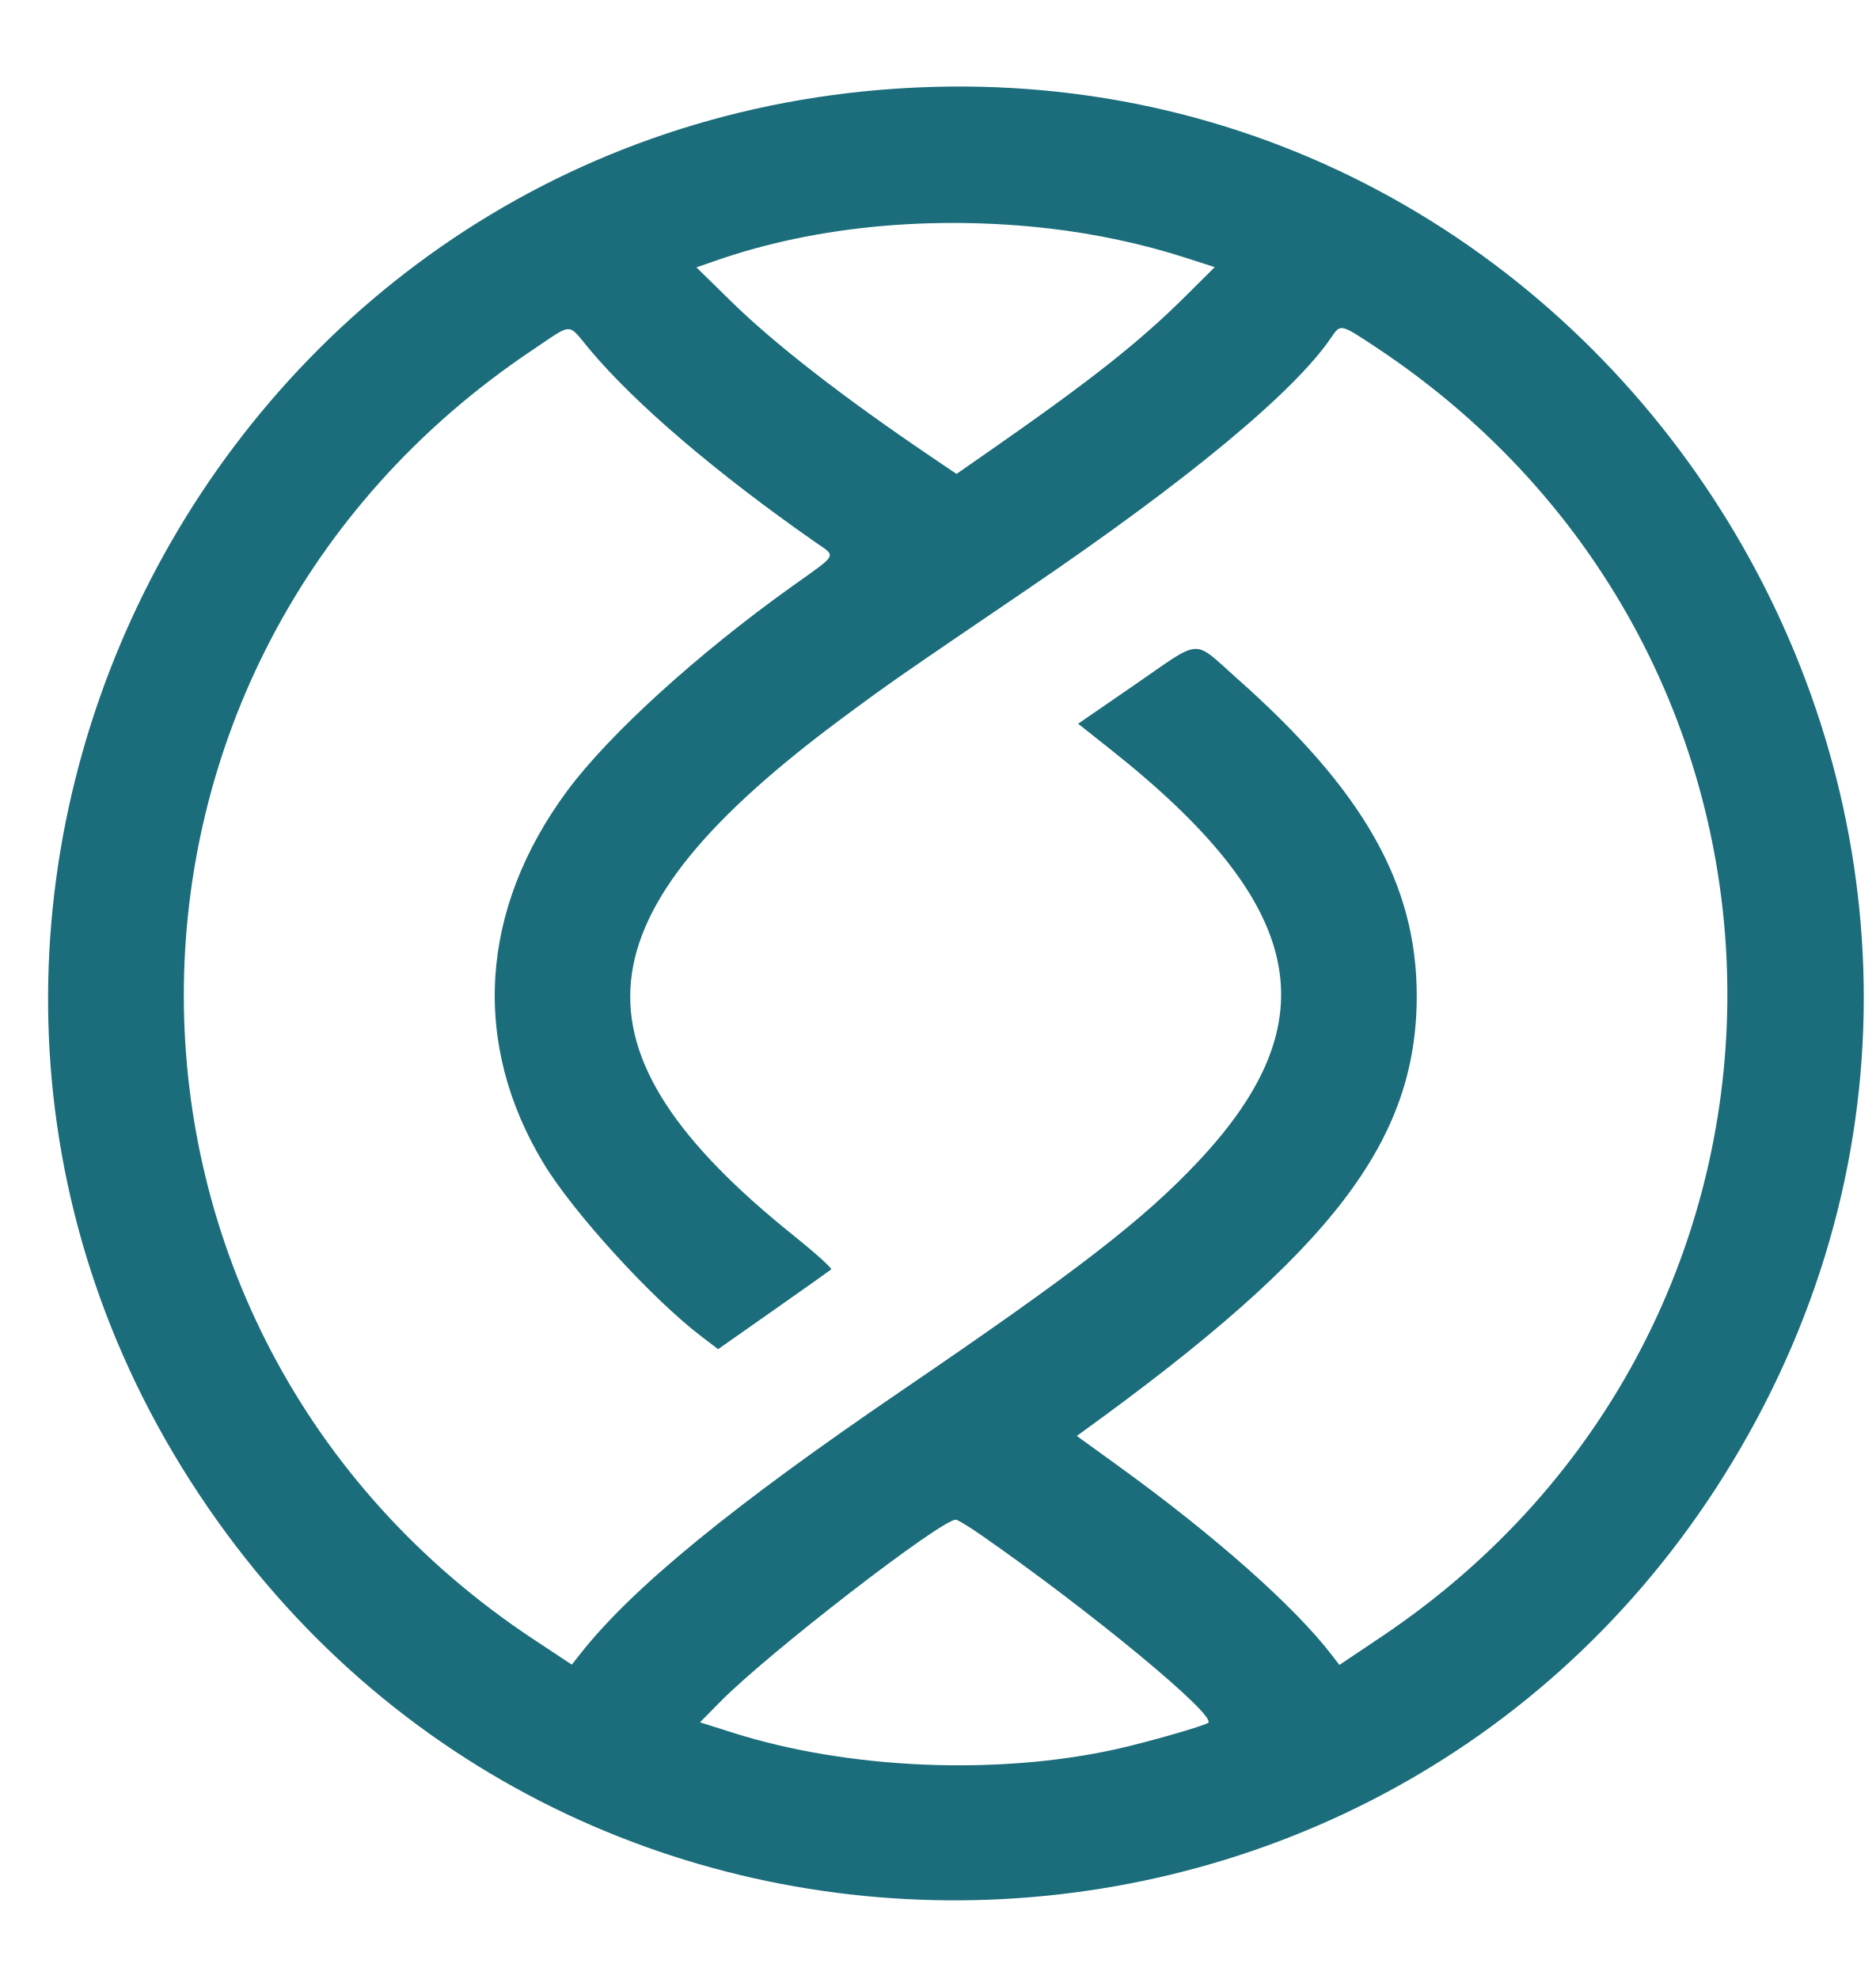
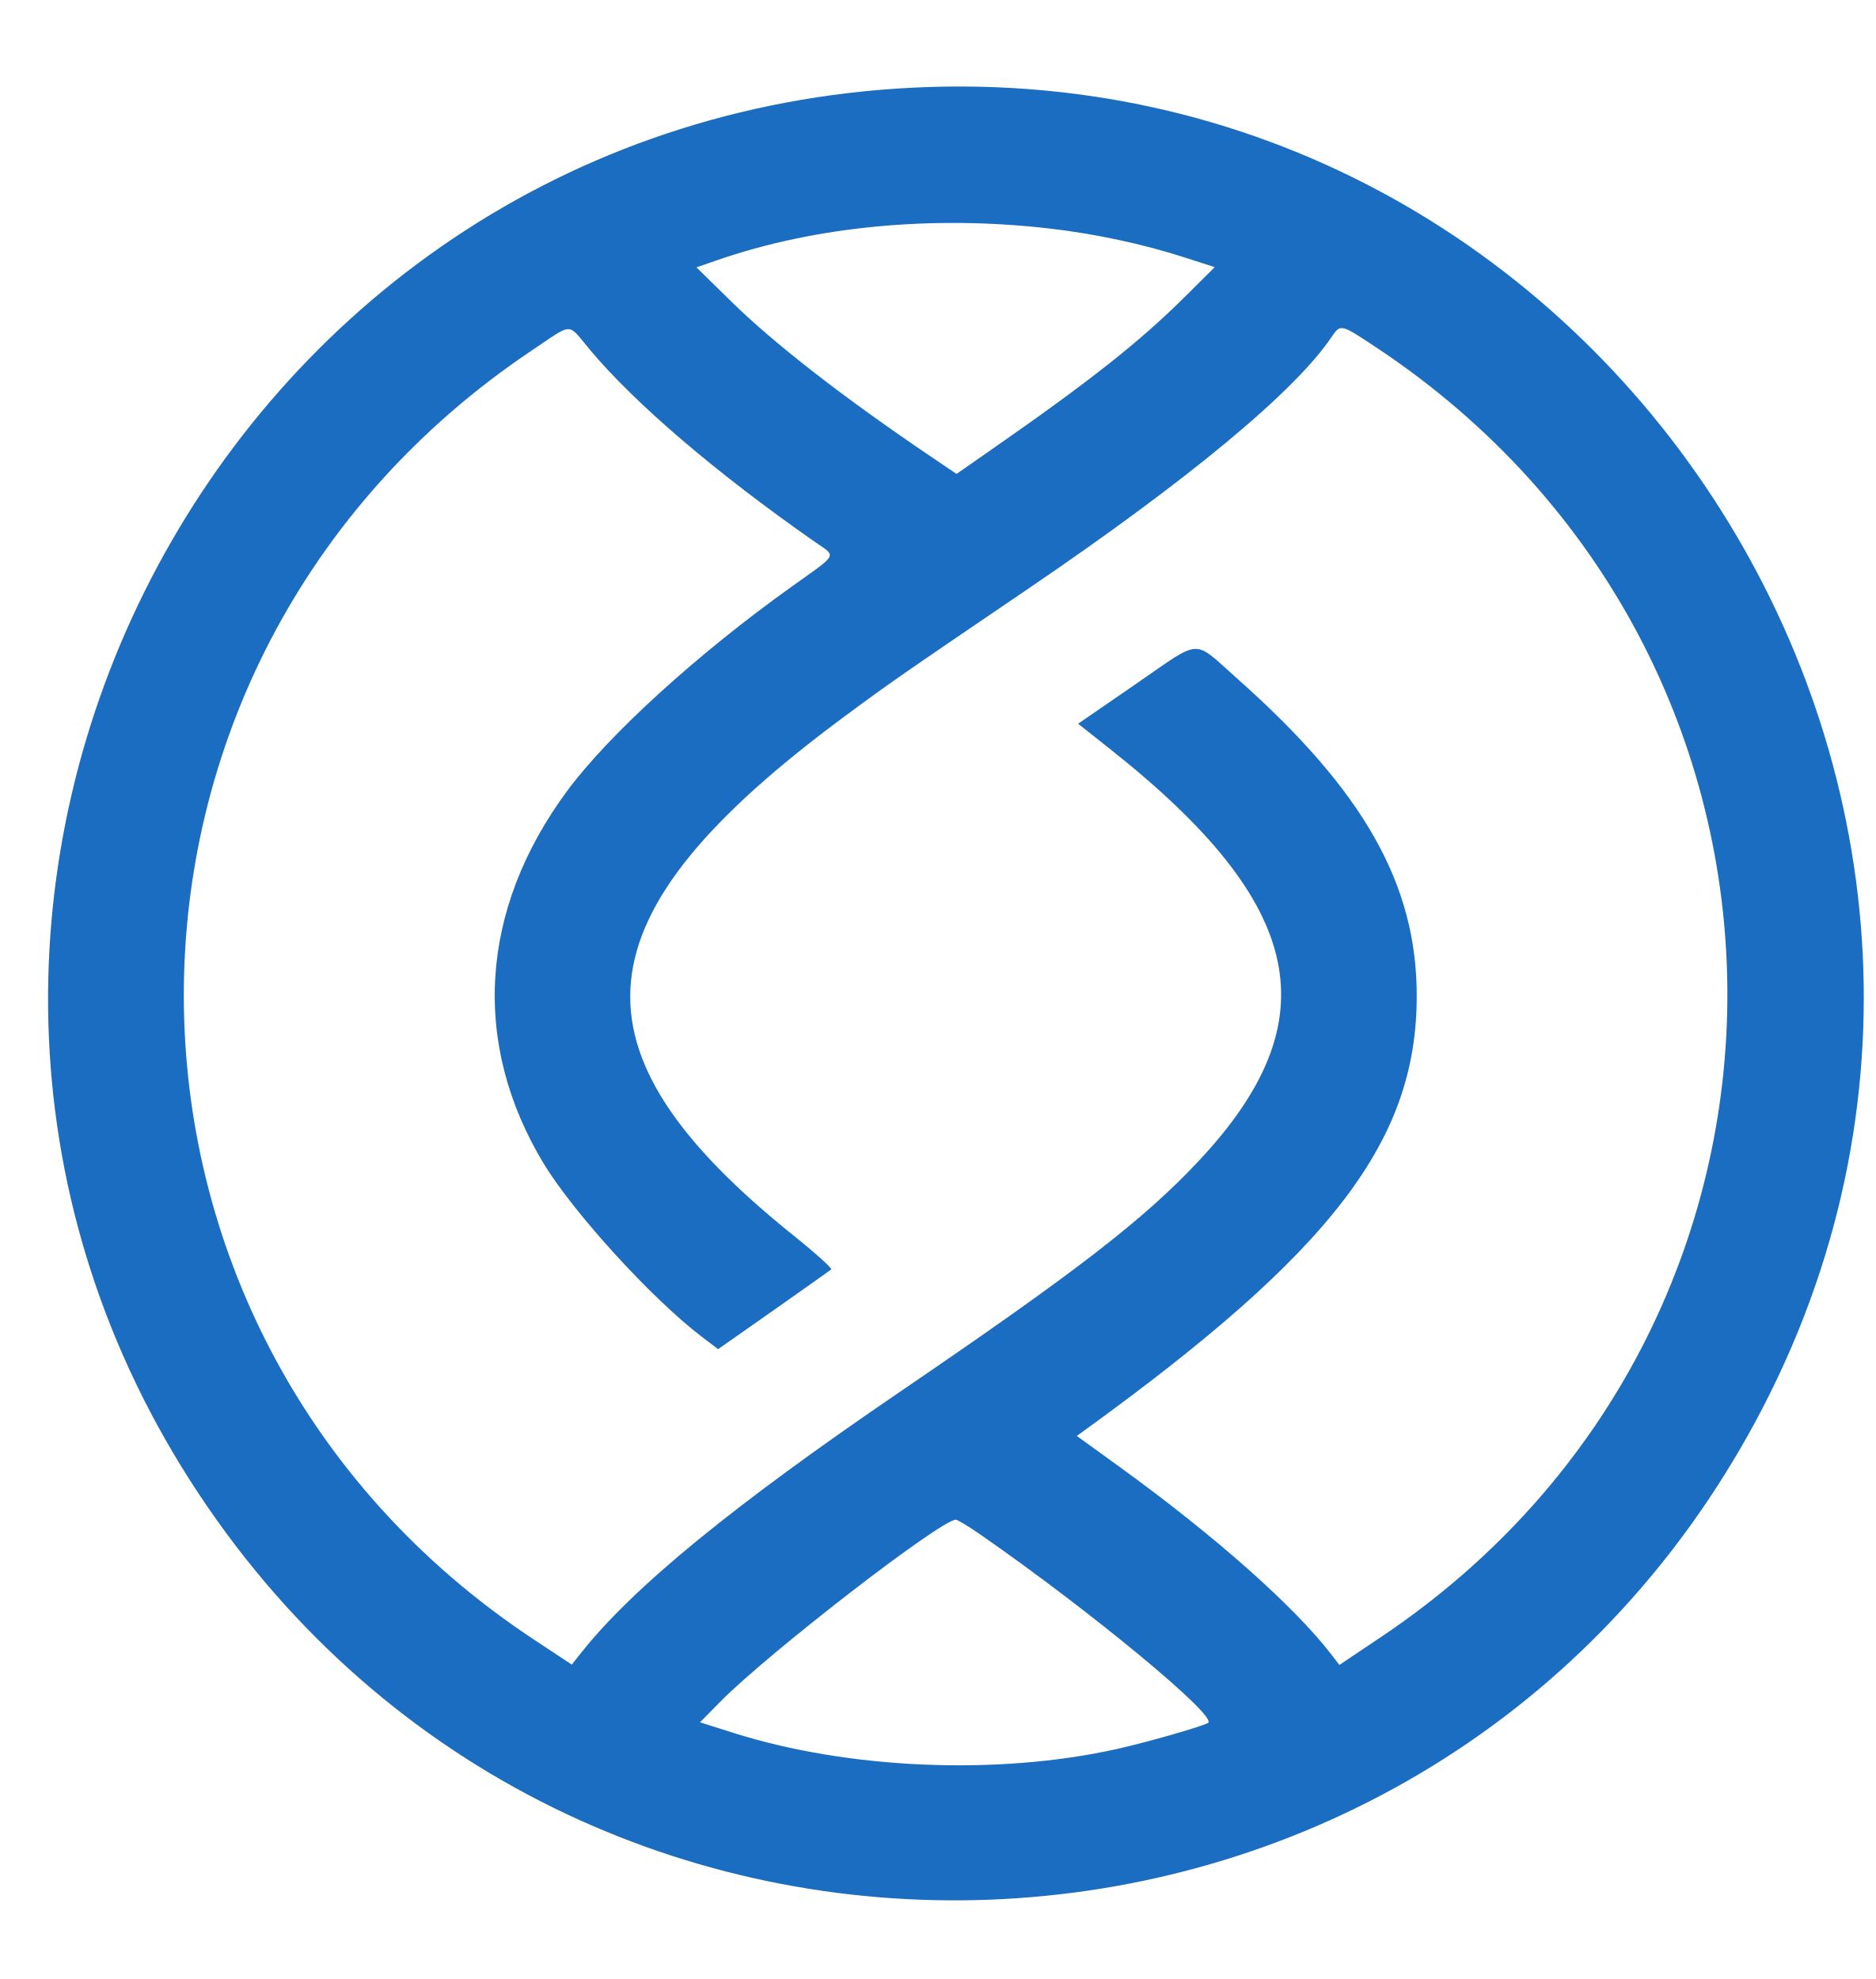
<svg xmlns="http://www.w3.org/2000/svg" id="svg" width="400" height="421.978" viewBox="0, 0, 400,421.978">
  <g id="svgg">
-     <path id="path0" d="M191.209 18.893 C 43.413 28.726,-39.318 195.489,42.484 318.681 C 122.703 439.490,302.031 432.503,372.852 305.808 C 447.162 172.873,343.274 8.777,191.209 18.893 M223.862 48.735 C 233.594 49.864,243.659 52.019,252.536 54.874 L 259.027 56.962 252.747 63.205 C 243.025 72.871,232.535 81.160,211.403 95.877 L 203.968 101.055 198.530 97.376 C 179.721 84.652,165.149 73.327,155.838 64.199 L 148.509 57.012 152.904 55.487 C 173.833 48.227,198.904 45.842,223.862 48.735 M125.785 74.568 C 135.401 86.058,152.755 100.880,173.756 115.541 C 178.428 118.803,178.907 117.882,168.761 125.128 C 148.730 139.435,129.847 156.614,120.972 168.603 C 102.261 193.878,100.444 222.479,115.920 248.080 C 122.249 258.550,139.030 276.948,149.568 284.971 L 153.127 287.680 164.947 279.385 C 171.447 274.822,176.979 270.903,177.238 270.677 C 177.498 270.450,173.870 267.182,169.176 263.413 C 119.834 223.800,122.598 195.336,179.906 152.899 C 189.782 145.586,191.195 144.603,219.466 125.386 C 253.311 102.380,275.939 83.618,283.830 72.018 C 285.875 69.012,285.779 68.992,293.347 74.002 C 392.801 139.843,393.457 282.659,294.609 348.974 L 285.608 355.013 283.955 352.860 C 275.981 342.475,258.987 327.423,238.543 312.639 L 229.615 306.182 231.134 305.084 C 284.169 266.724,302.140 243.218,302.102 212.259 C 302.072 188.514,290.797 168.615,263.814 144.690 C 254.166 136.136,256.506 136.010,242.193 145.858 L 229.899 154.318 236.925 159.891 C 278.520 192.878,283.765 217.567,255.559 247.606 C 243.839 260.088,229.581 271.105,192.151 296.601 C 156.233 321.066,134.900 338.530,123.851 352.511 L 121.929 354.943 113.808 349.573 C 14.438 283.868,14.302 141.023,113.547 74.627 C 122.378 68.719,120.896 68.726,125.785 74.568 M209.141 327.265 C 232.417 343.433,259.470 365.789,257.637 367.342 C 256.886 367.979,244.704 371.474,238.104 372.947 C 212.742 378.605,180.901 377.261,156.382 369.497 L 149.271 367.245 153.599 362.849 C 163.758 352.532,200.494 324.132,203.803 324.038 C 204.168 324.027,206.570 325.480,209.141 327.265 " stroke="none" fill="#1b6d7b" fill-rule="evenodd" />
+     <path id="path0" d="M191.209 18.893 C 43.413 28.726,-39.318 195.489,42.484 318.681 C 122.703 439.490,302.031 432.503,372.852 305.808 C 447.162 172.873,343.274 8.777,191.209 18.893 M223.862 48.735 C 233.594 49.864,243.659 52.019,252.536 54.874 L 259.027 56.962 252.747 63.205 C 243.025 72.871,232.535 81.160,211.403 95.877 L 203.968 101.055 198.530 97.376 C 179.721 84.652,165.149 73.327,155.838 64.199 L 148.509 57.012 152.904 55.487 C 173.833 48.227,198.904 45.842,223.862 48.735 M125.785 74.568 C 135.401 86.058,152.755 100.880,173.756 115.541 C 178.428 118.803,178.907 117.882,168.761 125.128 C 148.730 139.435,129.847 156.614,120.972 168.603 C 102.261 193.878,100.444 222.479,115.920 248.080 C 122.249 258.550,139.030 276.948,149.568 284.971 L 153.127 287.680 164.947 279.385 C 171.447 274.822,176.979 270.903,177.238 270.677 C 177.498 270.450,173.870 267.182,169.176 263.413 C 119.834 223.800,122.598 195.336,179.906 152.899 C 189.782 145.586,191.195 144.603,219.466 125.386 C 253.311 102.380,275.939 83.618,283.830 72.018 C 285.875 69.012,285.779 68.992,293.347 74.002 C 392.801 139.843,393.457 282.659,294.609 348.974 L 285.608 355.013 283.955 352.860 C 275.981 342.475,258.987 327.423,238.543 312.639 L 229.615 306.182 231.134 305.084 C 284.169 266.724,302.140 243.218,302.102 212.259 C 302.072 188.514,290.797 168.615,263.814 144.690 C 254.166 136.136,256.506 136.010,242.193 145.858 L 229.899 154.318 236.925 159.891 C 278.520 192.878,283.765 217.567,255.559 247.606 C 243.839 260.088,229.581 271.105,192.151 296.601 C 156.233 321.066,134.900 338.530,123.851 352.511 L 121.929 354.943 113.808 349.573 C 14.438 283.868,14.302 141.023,113.547 74.627 C 122.378 68.719,120.896 68.726,125.785 74.568 M209.141 327.265 C 232.417 343.433,259.470 365.789,257.637 367.342 C 256.886 367.979,244.704 371.474,238.104 372.947 C 212.742 378.605,180.901 377.261,156.382 369.497 L 149.271 367.245 153.599 362.849 C 163.758 352.532,200.494 324.132,203.803 324.038 C 204.168 324.027,206.570 325.480,209.141 327.265 " stroke="none" fill="#1b6dc1" fill-rule="evenodd" />
  </g>
</svg>
